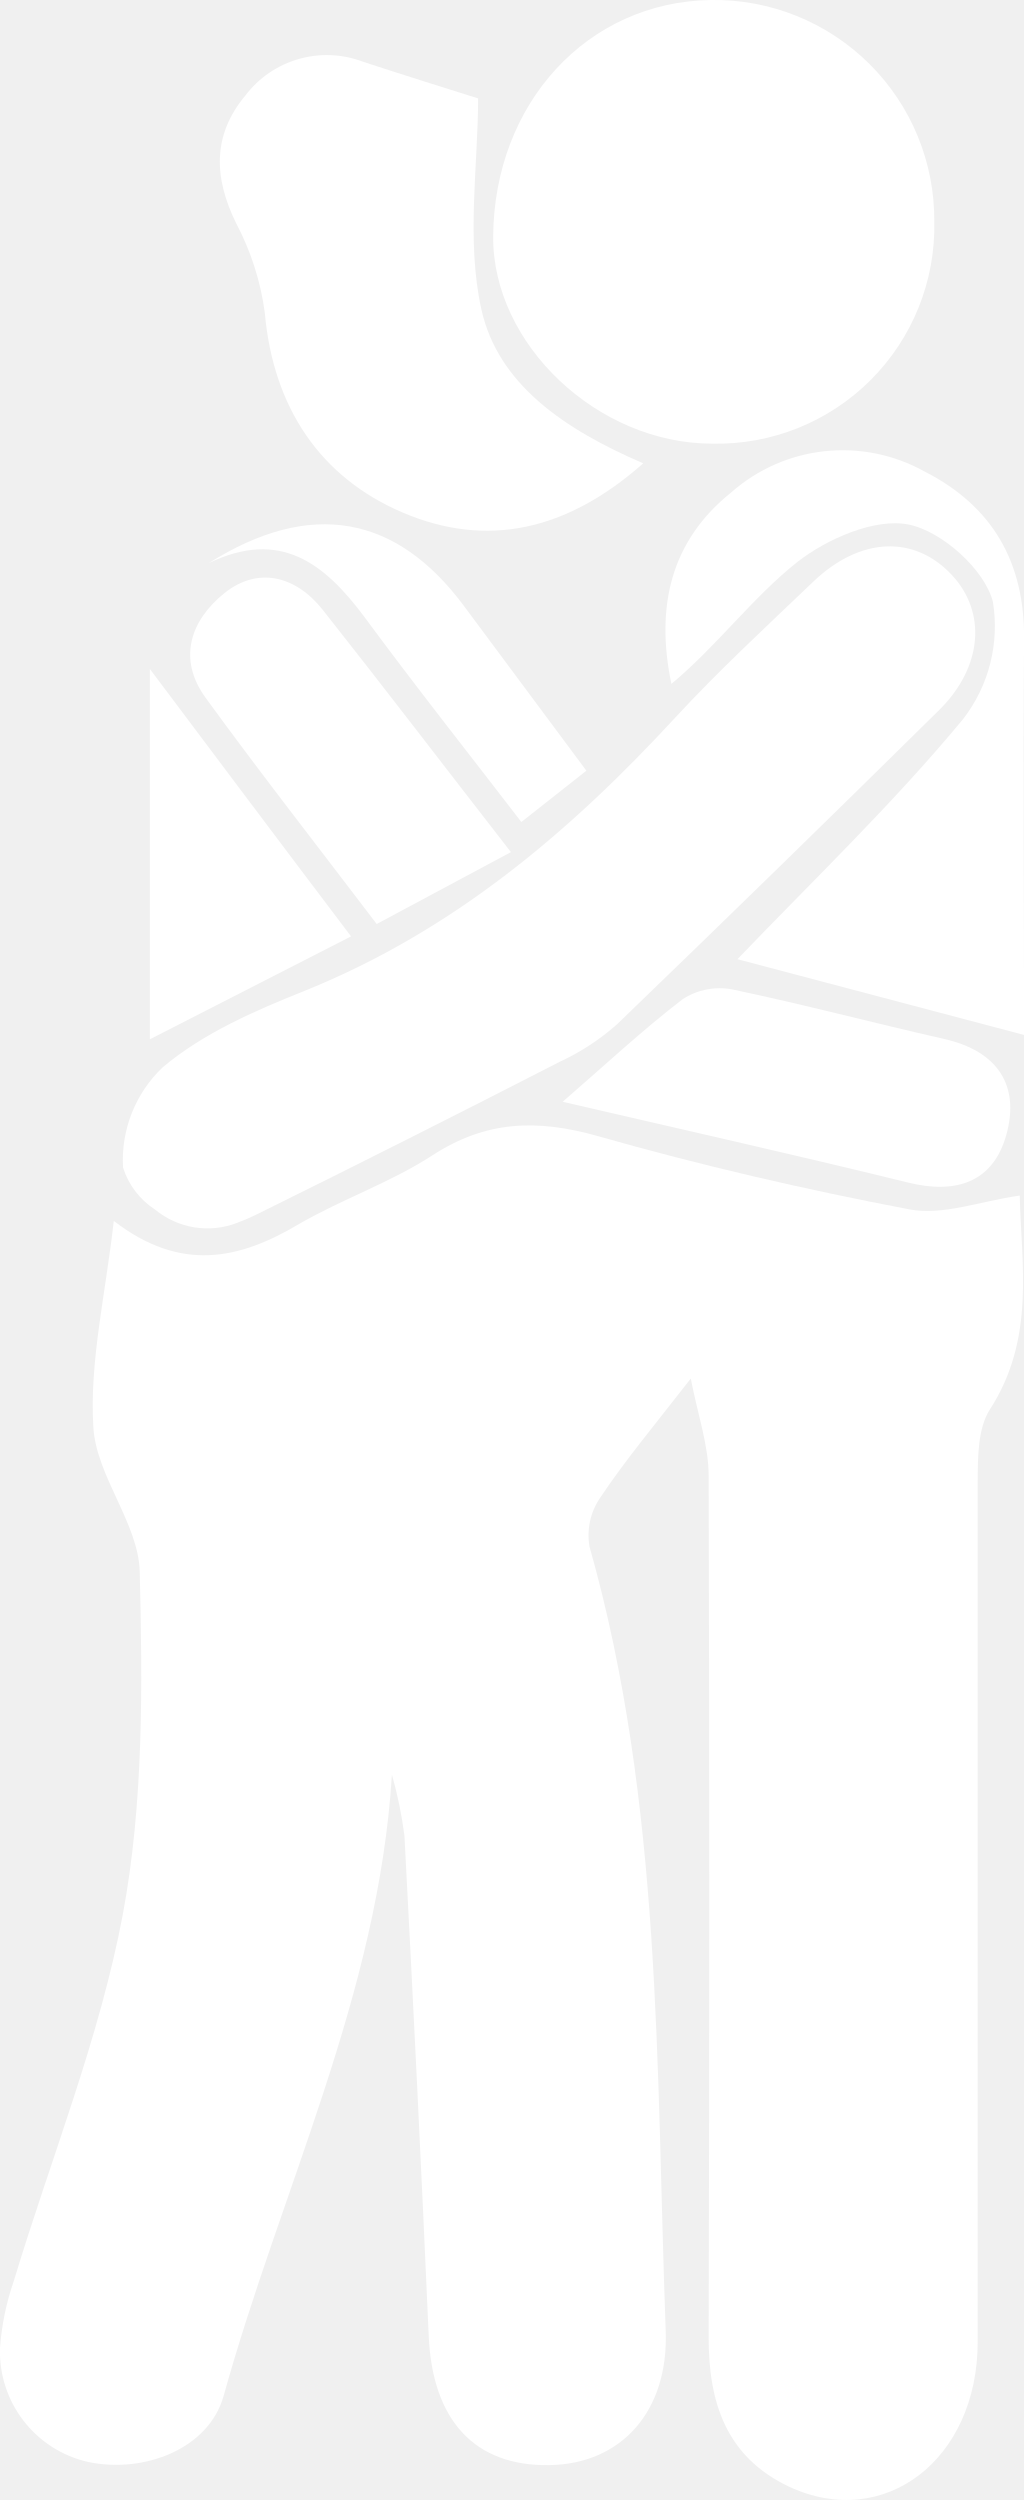
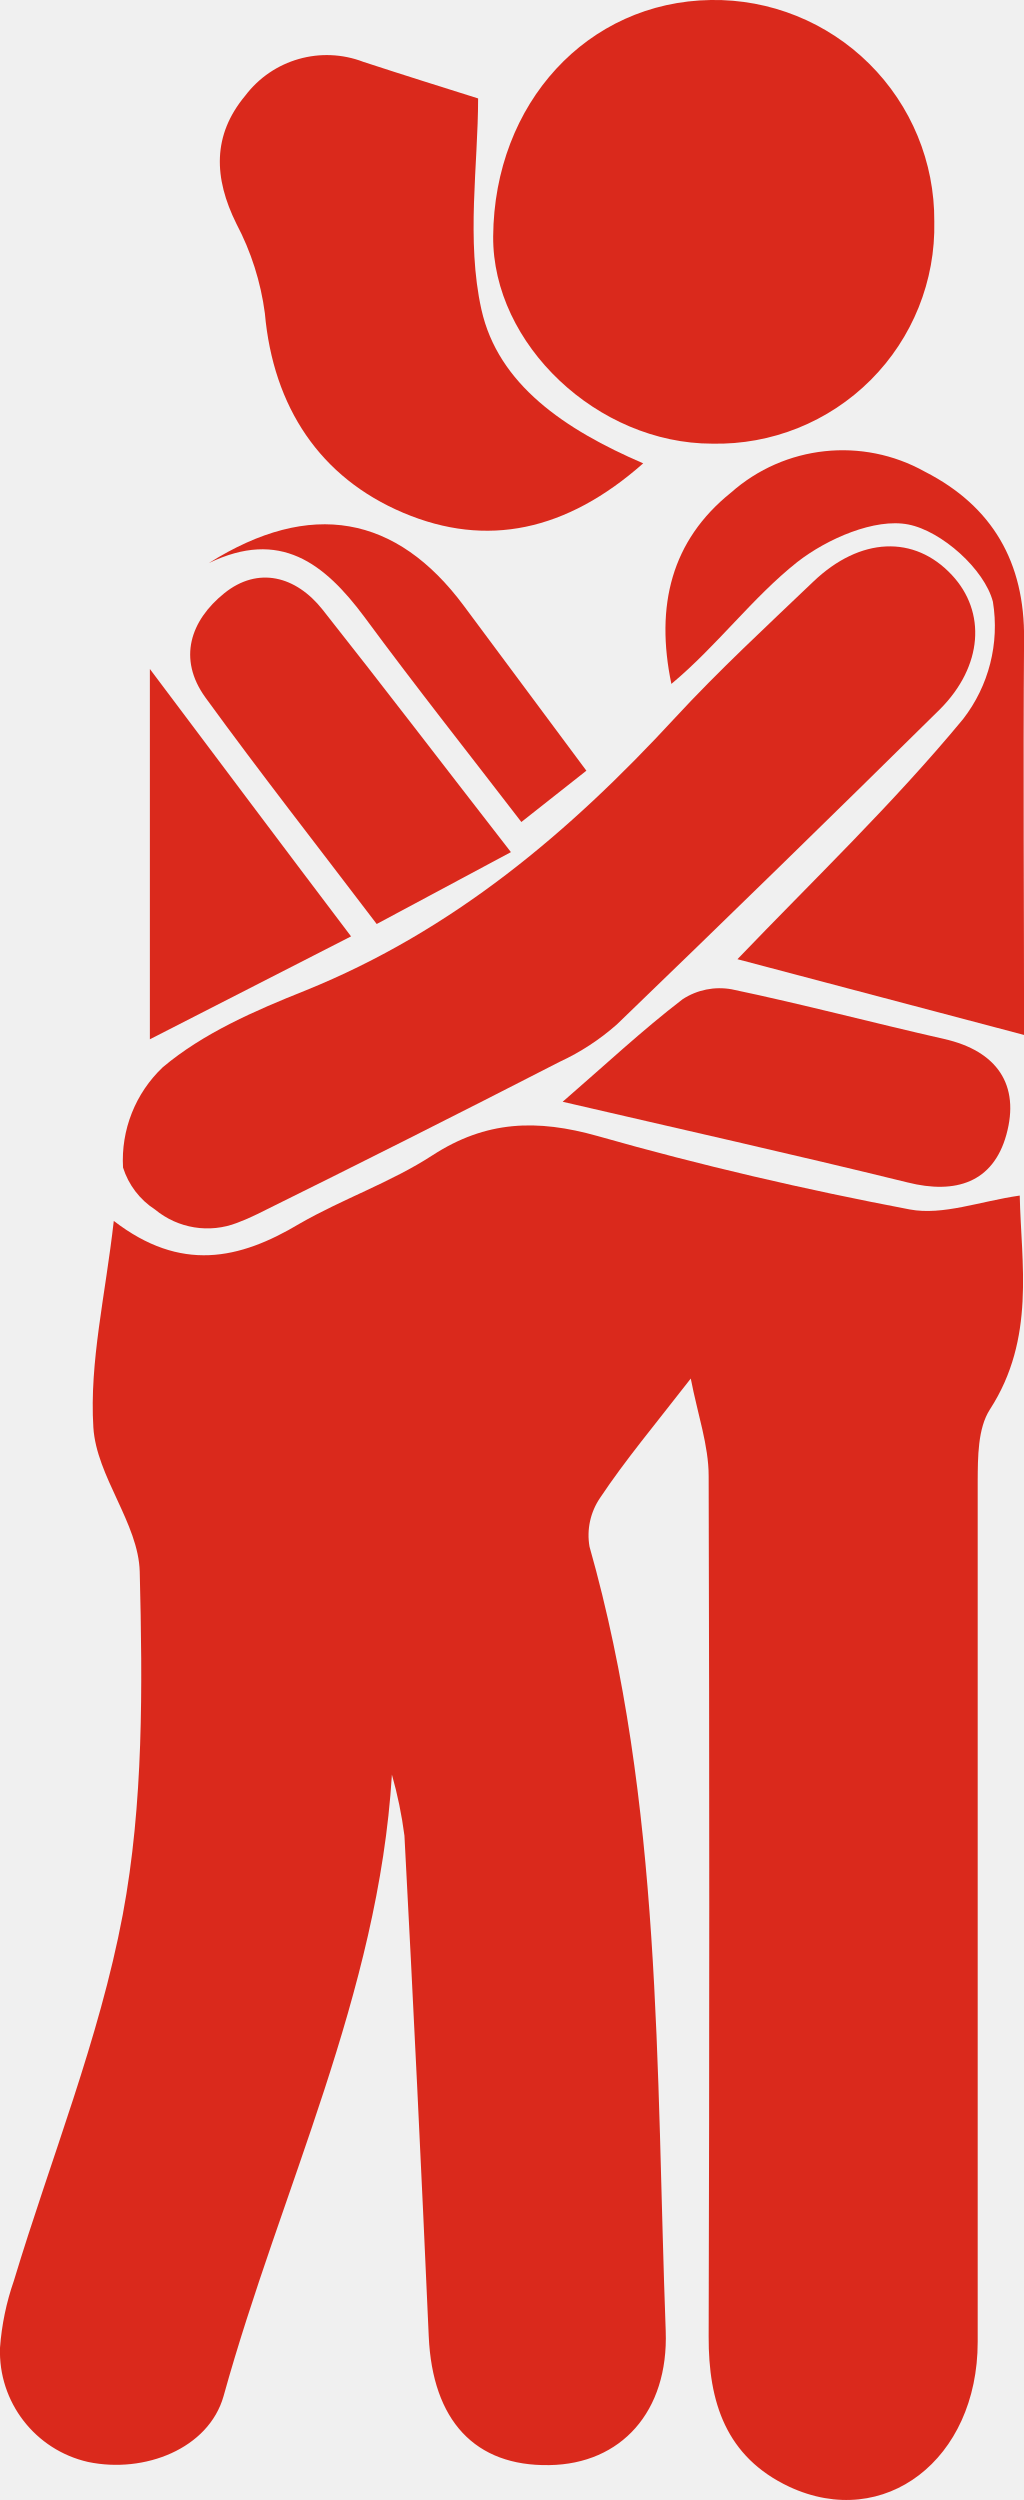
- <svg xmlns="http://www.w3.org/2000/svg" id="Layer_1" data-name="Layer 1" viewBox="0 0 68.62 167.64">
+ <svg xmlns="http://www.w3.org/2000/svg" viewBox="0 0 68.62 167.64">
  <defs>
-     <style>.cls-1{fill:#fff;}</style>
+     <style>.cls-1{fill:#da291c;}</style>
  </defs>
-   <g id="hug">
-     <path class="cls-1" d="M26.28,119c-.9,14.73-7.46,27.86-11.29,41.68-1,3.52-5.3,5.2-9.08,4.41A7.59,7.59,0,0,1,0,157.43a17.6,17.6,0,0,1,.93-4.49c2.47-8.18,5.73-16.2,7.3-24.54,1.4-7.47,1.33-15.3,1.14-23-.08-3.25-2.91-6.4-3.11-9.69-.27-4.39.81-8.86,1.37-13.84,4.49,3.46,8.42,2.6,12.45.19C23,80.38,26.22,79.28,29,77.47c3.59-2.33,7-2.44,11.08-1.29C47,78.15,54,79.77,61,81.1c2.23.42,4.72-.55,7.38-.93.09,4.52,1.08,9.58-2,14.34-.82,1.27-.81,3.21-.82,4.84,0,19.23,0,38.46,0,57.69,0,7.9-6.27,12.68-12.64,9.71-4.24-2-5.42-5.67-5.4-10.08q.08-28.84,0-57.69c0-2.06-.73-4.11-1.2-6.54-2.43,3.13-4.38,5.45-6.08,8a4.45,4.45,0,0,0-.71,3.27c4.88,17.23,4.46,35,5.11,52.59.2,5.42-3,8.93-7.8,9-5,.09-7.84-3-8.09-8.63q-.74-16.8-1.63-33.58A28.3,28.3,0,0,0,26.28,119Z" />
-     <path class="cls-1" d="M15.9,82a5.51,5.51,0,0,1-5.5-.89,5.22,5.22,0,0,1-2.15-2.82,8.59,8.59,0,0,1,2.66-6.72c2.71-2.29,6.21-3.81,9.57-5.15,9.89-4,17.69-10.59,24.79-18.29C48.22,44.94,51.4,42,54.54,39s6.78-3.14,9.29-.44c2.31,2.47,2.08,6.11-.8,9Q52.28,58.17,41.37,68.69a15.81,15.81,0,0,1-3.84,2.51Q27.44,76.38,17.26,81.41A14.59,14.59,0,0,1,15.9,82Z" />
-     <path class="cls-1" d="M62.65,14.85a14.58,14.58,0,0,1-14.89,14.9c-7.69,0-14.74-6.67-14.69-13.9C33.14,6.92,39.39.12,47.67,0A14.75,14.75,0,0,1,62.65,14.85Z" />
-     <path class="cls-1" d="M43.13,31.07c-5.14,4.55-10.5,5.68-16.08,3.32S18.32,27.31,17.76,21a17.86,17.86,0,0,0-1.91-6c-1.52-3.07-1.62-5.93.6-8.59a6.85,6.85,0,0,1,7.92-2.26c2.75.9,5.5,1.76,7.69,2.45,0,4.46-.81,9.51.22,14.15C33.4,25.78,37.86,28.8,43.13,31.07Z" />
-     <path class="cls-1" d="M49.45,64.32C54.55,59,59.9,53.88,64.58,48.22a10.17,10.17,0,0,0,2-7.87c-.56-2.17-3.43-4.74-5.67-5.18s-5.44.95-7.45,2.52c-3,2.38-5.38,5.62-8.44,8.17-1.09-5.24,0-9.62,4-12.83a11.29,11.29,0,0,1,13-1.4c4.54,2.32,6.7,6.09,6.65,11.23-.07,9,0,17.92,0,26.54Z" />
-     <path class="cls-1" d="M37.73,73.88c2.85-2.47,5.35-4.81,8.05-6.88a4.54,4.54,0,0,1,3.29-.66c4.77,1,9.48,2.25,14.24,3.33,3.55.8,5.1,3.08,4.17,6.43-.89,3.19-3.39,4-6.62,3.19C53.21,77.41,45.52,75.69,37.73,73.88Z" />
-     <path class="cls-1" d="M34.26,57.14l-9,4.82c-3.95-5.2-7.81-10.13-11.48-15.18-1.89-2.61-1-5.18,1.26-7s4.8-1.16,6.59,1.1C25.68,46,29.66,51.22,34.26,57.14Z" />
-     <path class="cls-1" d="M10.05,69.69V44.86c4.77,6.35,9,12,13.49,17.93Z" />
-     <path class="cls-1" d="M14,37.76c6.84-4.31,12.59-3.21,17.1,2.86,2.66,3.59,5.33,7.17,8.22,11.06l-4.36,3.44c-3.44-4.48-7.07-9.06-10.54-13.77C21.74,37.76,18.78,35.45,14,37.76Z" />
+   <g id="Layer_1" data-name="Layer 1">
+     <g id="hug">
+       <path class="cls-1" d="M26.28,119c-.9,14.73-7.46,27.86-11.29,41.68-1,3.52-5.3,5.2-9.08,4.41A7.59,7.59,0,0,1,0,157.43a17.6,17.6,0,0,1,.93-4.49c2.47-8.18,5.73-16.2,7.3-24.54,1.4-7.47,1.33-15.3,1.14-23-.08-3.25-2.91-6.4-3.11-9.69-.27-4.39.81-8.86,1.37-13.84,4.49,3.46,8.42,2.6,12.45.19C23,80.38,26.22,79.28,29,77.47c3.59-2.33,7-2.44,11.08-1.29C47,78.15,54,79.77,61,81.1c2.23.42,4.72-.55,7.38-.93.09,4.52,1.08,9.58-2,14.34-.82,1.27-.81,3.21-.82,4.84,0,19.23,0,38.46,0,57.69,0,7.9-6.27,12.68-12.64,9.71-4.24-2-5.42-5.67-5.4-10.08q.08-28.84,0-57.69c0-2.06-.73-4.11-1.2-6.54-2.43,3.13-4.38,5.45-6.08,8a4.45,4.45,0,0,0-.71,3.27c4.88,17.23,4.46,35,5.11,52.59.2,5.42-3,8.93-7.8,9-5,.09-7.84-3-8.09-8.63q-.74-16.8-1.63-33.58A28.3,28.3,0,0,0,26.28,119Z" />
+       <path class="cls-1" d="M15.9,82a5.51,5.51,0,0,1-5.5-.89,5.22,5.22,0,0,1-2.15-2.82,8.59,8.59,0,0,1,2.66-6.72c2.71-2.29,6.21-3.81,9.57-5.15,9.89-4,17.69-10.59,24.79-18.29C48.22,44.94,51.4,42,54.54,39s6.78-3.14,9.29-.44c2.31,2.47,2.08,6.11-.8,9Q52.28,58.17,41.37,68.69a15.81,15.81,0,0,1-3.84,2.51Q27.44,76.38,17.26,81.41A14.59,14.59,0,0,1,15.9,82Z" />
+       <path class="cls-1" d="M62.65,14.85a14.58,14.58,0,0,1-14.89,14.9c-7.69,0-14.74-6.67-14.69-13.9C33.14,6.92,39.39.12,47.67,0A14.75,14.75,0,0,1,62.65,14.85Z" />
+       <path class="cls-1" d="M43.13,31.07c-5.14,4.55-10.5,5.68-16.08,3.32S18.32,27.31,17.76,21a17.86,17.86,0,0,0-1.91-6c-1.52-3.07-1.62-5.93.6-8.59a6.85,6.85,0,0,1,7.92-2.26c2.75.9,5.5,1.76,7.69,2.45,0,4.46-.81,9.51.22,14.15C33.4,25.78,37.86,28.8,43.13,31.07Z" />
+       <path class="cls-1" d="M49.45,64.32C54.55,59,59.9,53.88,64.58,48.22a10.17,10.17,0,0,0,2-7.87c-.56-2.17-3.43-4.74-5.67-5.18s-5.44.95-7.45,2.52c-3,2.38-5.38,5.62-8.44,8.17-1.09-5.24,0-9.62,4-12.83a11.29,11.29,0,0,1,13-1.4c4.54,2.32,6.7,6.09,6.65,11.23-.07,9,0,17.92,0,26.54Z" />
+       <path class="cls-1" d="M37.73,73.88c2.85-2.47,5.35-4.81,8.05-6.88a4.54,4.54,0,0,1,3.29-.66c4.77,1,9.48,2.25,14.24,3.33,3.55.8,5.1,3.08,4.17,6.43-.89,3.19-3.39,4-6.62,3.19C53.21,77.41,45.52,75.69,37.73,73.88Z" />
+       <path class="cls-1" d="M34.26,57.14l-9,4.82c-3.95-5.2-7.81-10.13-11.48-15.18-1.89-2.61-1-5.18,1.26-7s4.8-1.16,6.59,1.1C25.68,46,29.66,51.22,34.26,57.14Z" />
+       <path class="cls-1" d="M10.05,69.69V44.86c4.77,6.35,9,12,13.49,17.93Z" />
+       <path class="cls-1" d="M14,37.76c6.84-4.31,12.59-3.21,17.1,2.86,2.66,3.59,5.33,7.17,8.22,11.06l-4.36,3.44c-3.44-4.48-7.07-9.06-10.54-13.77C21.74,37.76,18.78,35.45,14,37.76Z" />
+     </g>
  </g>
</svg>
